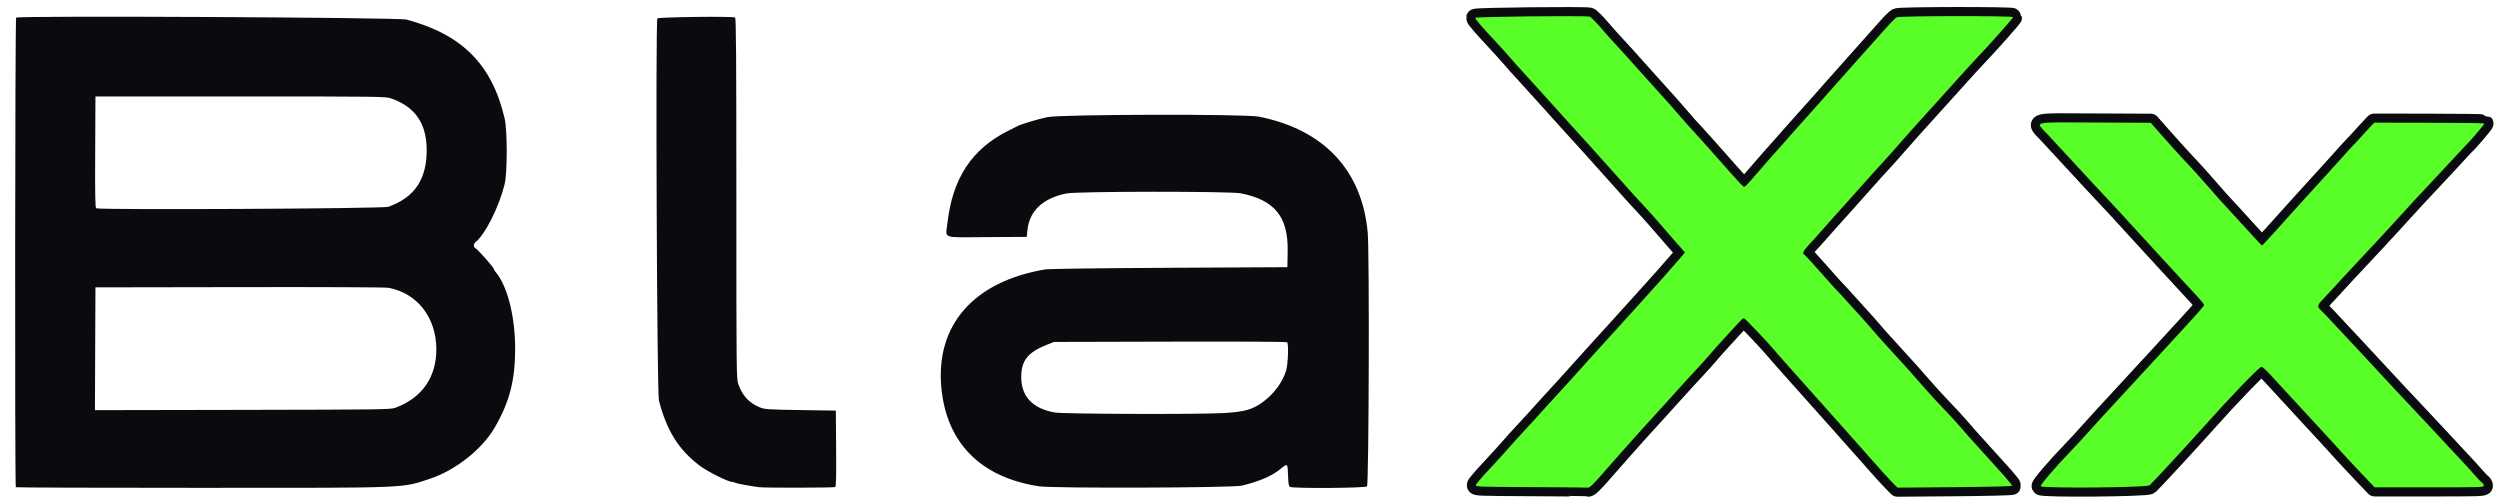
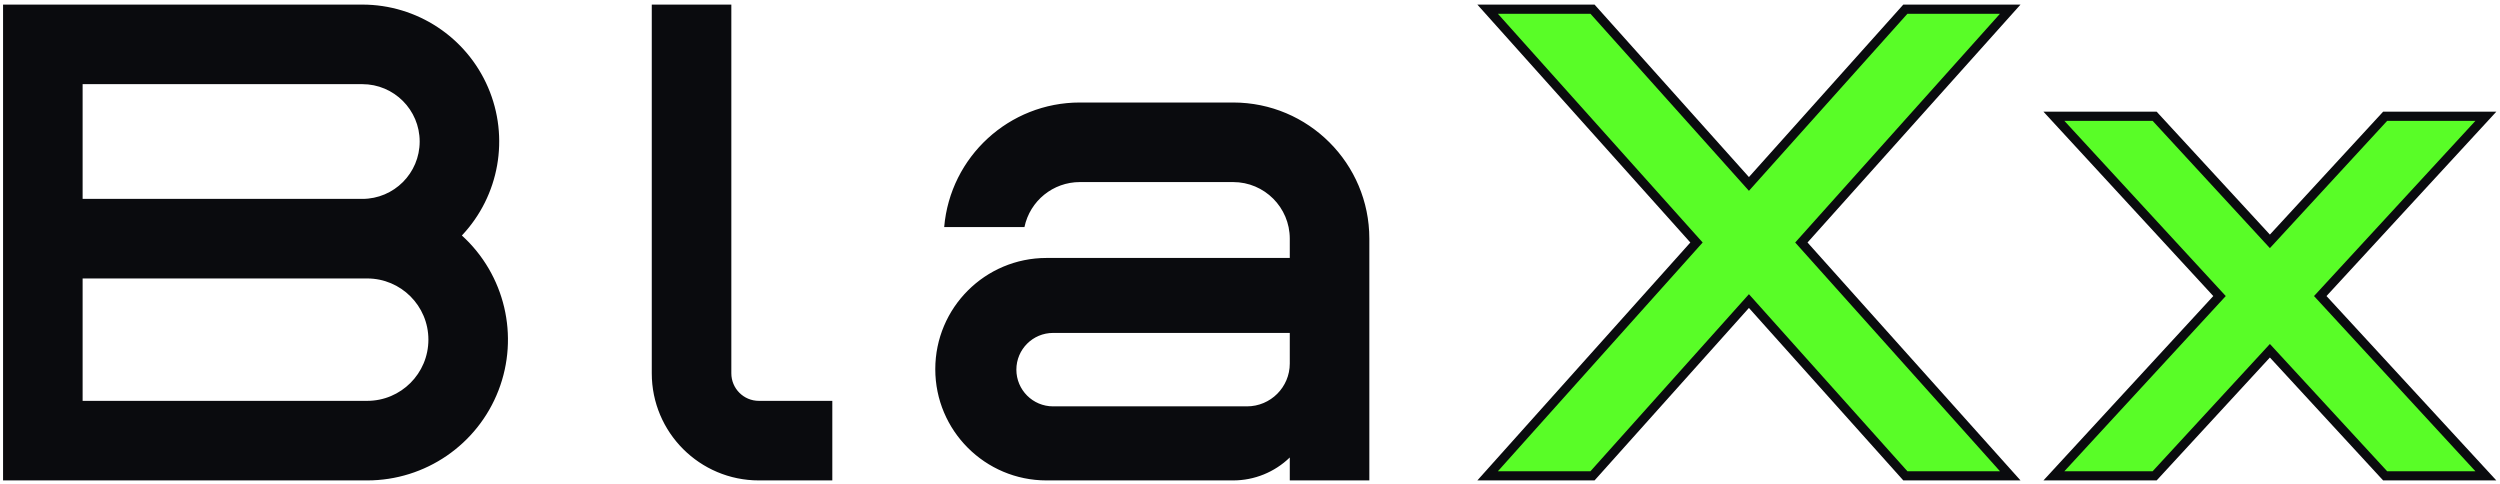
- <svg xmlns="http://www.w3.org/2000/svg" viewBox="36 24 825 166" shape-rendering="geometricPrecision">
-   <path fill="#0A0B0E" fill-rule="evenodd" d="M41.22,184.78C40.86,184.42 40.96,30.18 41.32,29.82C42.01,29.12 167.52,29.75 170.17,30.46C188.59,35.43 198.41,45.35 202.55,63.17C203.44,67.02 203.44,80.98 202.55,84.67C200.72,92.21 196.20,101.24 192.89,103.96C192.13,104.58 192.19,105.57 193.00,106.00C193.78,106.42 199.00,112.33 199.00,112.79C199.00,112.97 199.21,113.35 199.46,113.64C203.39,118.17 206.00,128.28 206.00,139.03C206.00,149.53 204.15,156.67 199.21,165.17C195.11,172.22 186.36,179.15 178.10,181.91C168.41,185.14 172.25,184.99 102.31,184.99C68.83,185.00 41.34,184.90 41.22,184.78ZM286.50,184.77C283.56,184.40 279.11,183.57 278.61,183.31C278.30,183.14 277.80,183.00 277.50,183.00C276.22,183.00 269.44,179.59 266.90,177.67C259.95,172.41 256.02,166.14 253.44,156.17C252.79,153.66 252.30,31.07 252.93,30.09C253.24,29.62 277.84,29.32 278.58,29.78C278.91,29.99 279.00,42.41 279.00,89.47C279.00,146.95 279.02,148.96 279.63,150.73C280.93,154.50 283.19,156.97 286.59,158.36C288.43,159.10 288.95,159.14 300.17,159.32L311.83,159.50L311.92,171.98C311.99,181.74 311.92,184.51 311.59,184.72C311.18,184.98 288.50,185.03 286.50,184.77ZM378.83,184.48C359.68,181.52 348.47,170.27 346.67,152.21C344.60,131.40 357.19,116.93 380.83,112.92C382.06,112.71 397.94,112.50 421.83,112.37L460.83,112.17L460.93,106.90C461.12,95.53 456.68,90.04 445.50,87.80C441.96,87.09 391.60,87.12 388.00,87.83C380.18,89.37 375.68,93.59 375.05,99.96L374.83,102.17L361.74,102.25C346.53,102.36 348.06,102.89 348.64,97.72C350.29,82.91 356.67,73.17 368.67,67.18C370.04,66.49 371.45,65.78 371.80,65.60C373.04,64.95 378.55,63.30 381.66,62.65C386.14,61.71 446.82,61.58 451.42,62.49C472.87,66.77 485.42,80.11 487.34,100.66C487.95,107.10 487.73,183.89 487.11,184.51C486.53,185.09 462.57,185.24 461.67,184.67C461.29,184.43 461.14,183.51 461.05,180.85C460.92,176.87 460.89,176.84 458.73,178.63C455.81,181.04 451.99,182.72 445.85,184.26C442.94,185.00 383.42,185.19 378.83,184.48ZM439.33,160.33C446.78,159.93 449.41,159.19 453.05,156.44C456.51,153.82 459.22,150.10 460.40,146.35C461.04,144.32 461.30,137.50 460.76,136.96C460.56,136.76 446.33,136.68 422.14,136.74L383.83,136.84L381.57,137.73C375.20,140.23 373.00,142.97 373.00,148.44C373.00,154.86 376.84,158.89 384.15,160.13C387.08,160.63 430.69,160.78 439.33,160.33ZM166.50,158.55C175.25,155.31 180.02,148.49 179.99,139.23C179.96,128.75 173.69,120.73 164.17,118.97C163.18,118.79 143.04,118.70 115.00,118.75L67.50,118.83L67.41,139.09L67.33,159.35L116.08,159.26C162.55,159.17 164.91,159.14 166.50,158.55ZM164.11,92.25C172.82,89.19 176.88,83.14 176.81,73.33C176.74,64.65 172.92,59.18 165.00,56.46C163.24,55.86 161.36,55.83 115.33,55.83L67.50,55.83L67.41,74.15C67.35,88.57 67.42,92.51 67.75,92.73C68.68,93.33 162.35,92.86 164.11,92.25Z" />
-   <path fill="#59FD27" stroke="#0A0B0E" stroke-width="6" stroke-linejoin="round" paint-order="stroke" fill-rule="evenodd" d="M541.39,184.75C523.60,184.66 522.96,184.64 523.06,184.04C523.12,183.70 525.06,181.41 527.37,178.96C529.68,176.51 532.60,173.30 533.87,171.83C535.13,170.37 537.23,168.04 538.53,166.67C539.83,165.29 541.70,163.27 542.67,162.17C544.39,160.23 548.54,155.68 553.00,150.83C554.19,149.54 556.22,147.29 557.50,145.83C558.78,144.37 560.81,142.12 562.00,140.83C563.19,139.55 566.12,136.33 568.50,133.69C570.88,131.05 574.56,126.99 576.67,124.67C582.06,118.74 587.83,112.27 590.10,109.59L592.03,107.31L588.93,103.78C587.23,101.84 584.66,98.88 583.22,97.21C581.78,95.53 579.68,93.19 578.54,92.00C577.40,90.81 573.93,86.98 570.83,83.50C564.94,76.88 557.69,68.83 554.00,64.82C552.81,63.52 549.43,59.78 546.50,56.50C543.57,53.23 540.18,49.49 538.97,48.19C537.75,46.89 535.66,44.56 534.32,43.00C532.97,41.44 530.74,38.96 529.35,37.50C525.24,33.13 522.83,30.33 522.83,29.90C522.83,29.49 558.93,29.10 560.55,29.49C560.95,29.59 562.66,31.28 564.34,33.25C566.03,35.22 568.34,37.81 569.48,39.00C570.61,40.19 574.14,44.09 577.32,47.67C580.49,51.24 583.93,55.07 584.96,56.17C585.99,57.27 588.24,59.82 589.97,61.84C591.69,63.85 593.27,65.65 593.47,65.83C593.99,66.30 603.82,77.27 607.75,81.78C609.54,83.82 611.19,85.54 611.43,85.60C611.89,85.69 612.34,85.24 616.13,80.83C618.50,78.07 621.72,74.42 624.34,71.51C625.17,70.59 626.89,68.63 628.17,67.17C629.44,65.70 631.92,62.93 633.67,61.00C635.42,59.07 637.83,56.38 639.01,55.00C640.20,53.63 644.47,48.82 648.50,44.32C652.53,39.82 657.03,34.77 658.50,33.11C659.97,31.44 661.51,29.91 661.93,29.71C662.93,29.22 700.33,29.17 700.33,29.66C700.33,29.98 692.61,38.68 688.49,43.00C687.35,44.19 684.87,46.90 682.96,49.02C681.06,51.14 678.00,54.53 676.17,56.55C668.91,64.54 664.39,69.58 662.04,72.31C660.69,73.88 658.74,76.07 657.71,77.17C656.68,78.27 655.16,79.93 654.33,80.86C650.41,85.28 647.91,88.08 645.00,91.32C643.26,93.25 641.37,95.36 640.80,96.00C637.30,99.98 633.68,104.02 632.59,105.17C631.09,106.76 630.73,107.65 631.43,108.04C631.70,108.20 634.01,110.69 636.55,113.58C639.09,116.46 641.48,119.13 641.86,119.50C642.24,119.86 644.10,121.89 646.00,124.00C647.90,126.11 649.54,127.91 649.65,128.00C649.84,128.16 653.50,132.33 655.96,135.19C656.58,135.91 658.47,138.00 660.16,139.83C664.47,144.49 667.56,147.95 671.81,152.84C673.08,154.30 675.64,157.08 677.50,159.00C679.37,160.92 681.91,163.70 683.16,165.17C684.40,166.63 686.12,168.58 686.97,169.50C688.64,171.30 693.68,176.88 697.61,181.28C698.95,182.78 700.00,184.14 699.94,184.31C699.88,184.48 691.67,184.68 681.00,184.77L662.17,184.92L660.15,182.88C659.05,181.75 656.51,178.96 654.51,176.67C652.52,174.38 650.72,172.35 650.52,172.17C650.33,171.98 648.52,169.96 646.52,167.67C644.51,165.38 642.64,163.26 642.35,162.97C642.07,162.68 640.33,160.74 638.50,158.66C636.67,156.58 632.47,151.86 629.16,148.19C625.86,144.51 622.73,140.97 622.21,140.33C620.03,137.65 611.83,129.00 611.47,129.00C611.25,129.00 610.51,129.64 609.81,130.42C609.11,131.20 607.01,133.48 605.14,135.50C603.27,137.52 600.99,140.07 600.08,141.17C599.17,142.27 596.87,144.82 594.96,146.85C593.06,148.88 590.45,151.73 589.17,153.18C587.88,154.64 586.75,155.91 586.64,156.00C586.54,156.09 584.90,157.89 583.00,160.00C581.10,162.11 578.84,164.58 577.99,165.50C577.13,166.42 575.85,167.84 575.14,168.67C574.43,169.49 572.56,171.59 570.99,173.33C569.42,175.08 566.75,178.10 565.06,180.07C562.08,183.52 560.46,185.09 560.04,184.92C559.93,184.88 551.54,184.80 541.39,184.75ZM709.43,184.44C709.26,183.99 714.17,178.26 719.37,172.85C721.31,170.82 723.41,168.57 724.03,167.83C725.07,166.61 731.86,159.20 741.14,149.18C743.17,146.98 745.81,144.13 747.00,142.83C748.19,141.53 750.75,138.75 752.68,136.65C762.03,126.51 763.33,125.03 763.33,124.61C763.32,124.37 762.38,123.19 761.24,121.99C760.10,120.79 757.67,118.16 755.85,116.15C754.02,114.14 751.47,111.38 750.18,110.00C748.89,108.62 745.66,105.11 743.00,102.18C735.93,94.41 733.66,91.95 726.35,84.17C725.14,82.88 721.95,79.43 719.26,76.50C716.57,73.57 713.17,69.89 711.70,68.33C707.56,63.94 706.00,64.33 727.37,64.43L745.74,64.52L746.75,65.67C747.30,66.31 748.23,67.36 748.80,68.00C749.37,68.64 751.18,70.67 752.81,72.50C754.44,74.33 756.92,77.03 758.32,78.50C759.72,79.97 762.36,82.89 764.18,85.00C767.62,88.99 769.23,90.77 773.18,94.99C774.47,96.37 776.18,98.25 776.98,99.17C777.78,100.08 779.34,101.78 780.44,102.94L782.45,105.05L784.04,103.39C784.91,102.48 786.95,100.25 788.56,98.42C790.18,96.60 793.00,93.47 794.83,91.46C796.67,89.46 798.90,86.99 799.80,85.99C800.69,84.99 802.81,82.67 804.50,80.83C806.19,79.00 808.22,76.75 809.01,75.83C809.79,74.92 811.37,73.19 812.51,72.00C813.66,70.81 815.32,69.01 816.21,68.00C817.10,67.00 818.21,65.79 818.67,65.33L819.50,64.48L837.57,64.51C847.51,64.52 855.74,64.63 855.85,64.74C856.01,64.90 850.78,71.03 849.66,72.00C849.55,72.09 847.46,74.34 845.01,77.00C842.57,79.66 839.41,83.03 838.01,84.50C835.84,86.76 831.21,91.77 826.34,97.13C825.70,97.84 825.01,98.59 824.82,98.80C824.63,99.00 822.47,101.34 820.02,104.00C817.56,106.66 814.34,110.11 812.85,111.67C811.36,113.23 808.65,116.15 806.83,118.17C805.01,120.18 802.95,122.41 802.26,123.11C800.87,124.51 800.70,125.25 801.58,126.04C801.90,126.33 802.92,127.37 803.85,128.36C810.86,135.90 815.50,140.86 815.66,141.00C815.76,141.09 818.68,144.24 822.15,148.00C825.61,151.76 829.96,156.41 831.81,158.34C833.66,160.27 837.79,164.69 841.00,168.15C844.21,171.62 847.90,175.59 849.21,176.98C850.51,178.36 852.22,180.25 853.01,181.17C853.79,182.08 854.71,183.03 855.05,183.27C855.39,183.51 855.67,183.96 855.67,184.27C855.66,184.79 854.35,184.83 837.65,184.83L819.64,184.83L815.04,180.00C812.51,177.34 809.56,174.16 808.47,172.94C807.39,171.71 802.23,166.09 797.00,160.45C791.77,154.81 786.45,149.03 785.17,147.62C783.88,146.22 782.60,145.05 782.31,145.03C781.63,144.99 772.27,154.68 763.72,164.29C758.73,169.90 746.47,183.16 745.38,184.14C744.50,184.92 709.73,185.21 709.43,184.44Z" />
+ <svg xmlns="http://www.w3.org/2000/svg" viewBox="40 28 817 158" shape-rendering="geometricPrecision">
+   <path fill="#0A0B0E" fill-rule="evenodd" d="M41,29.5H158.4A44.75,44.75 0 0 1 190.94,104.96A46,46 0 0 1 160,185H41ZM67,55.5H158.4A18.75,18.75 0 0 1 158.4,93H67ZM67,119H160A20,20 0 0 1 160,159H67ZM253,29.5H279V150A9,9 0 0 0 288,159H312V185H288A35,35 0 0 1 253,150ZM348.56,102.2A44.5,44.5 0 0 1 392.9,61.5H443A44.5,44.5 0 0 1 487.5,106V185H461.5V177.5A26.57,26.57 0 0 1 443,185H382A36.35,36.35 0 0 1 345.65,148.65A36.35,36.35 0 0 1 382,112.3H461.5V106A18.5,18.5 0 0 0 443,87.5H392.9A18.5,18.5 0 0 0 374.79,102.2ZM384.15,136.8H461.5V146.8A14,14 0 0 1 447.5,160.8H384.15A12,12 0 0 1 384.15,136.8Z" />
+   <path fill="#59FD27" stroke="#0A0B0E" stroke-width="6" stroke-linejoin="miter" stroke-miterlimit="8" paint-order="stroke" fill-rule="evenodd" d="M529.51,32.5L559.76,32.5L611.55,90.36L663.34,32.5L693.59,32.5L626.67,107.25L693.59,182L663.34,182L611.55,124.14L559.76,182L529.51,182L596.43,107.25ZM714.64,67.5L743.48,67.5L781.8,109.09L820.12,67.5L848.96,67.5L796.22,124.75L848.96,182L820.12,182L781.8,140.41L743.48,182L714.64,182L767.38,124.75Z" />
</svg>
